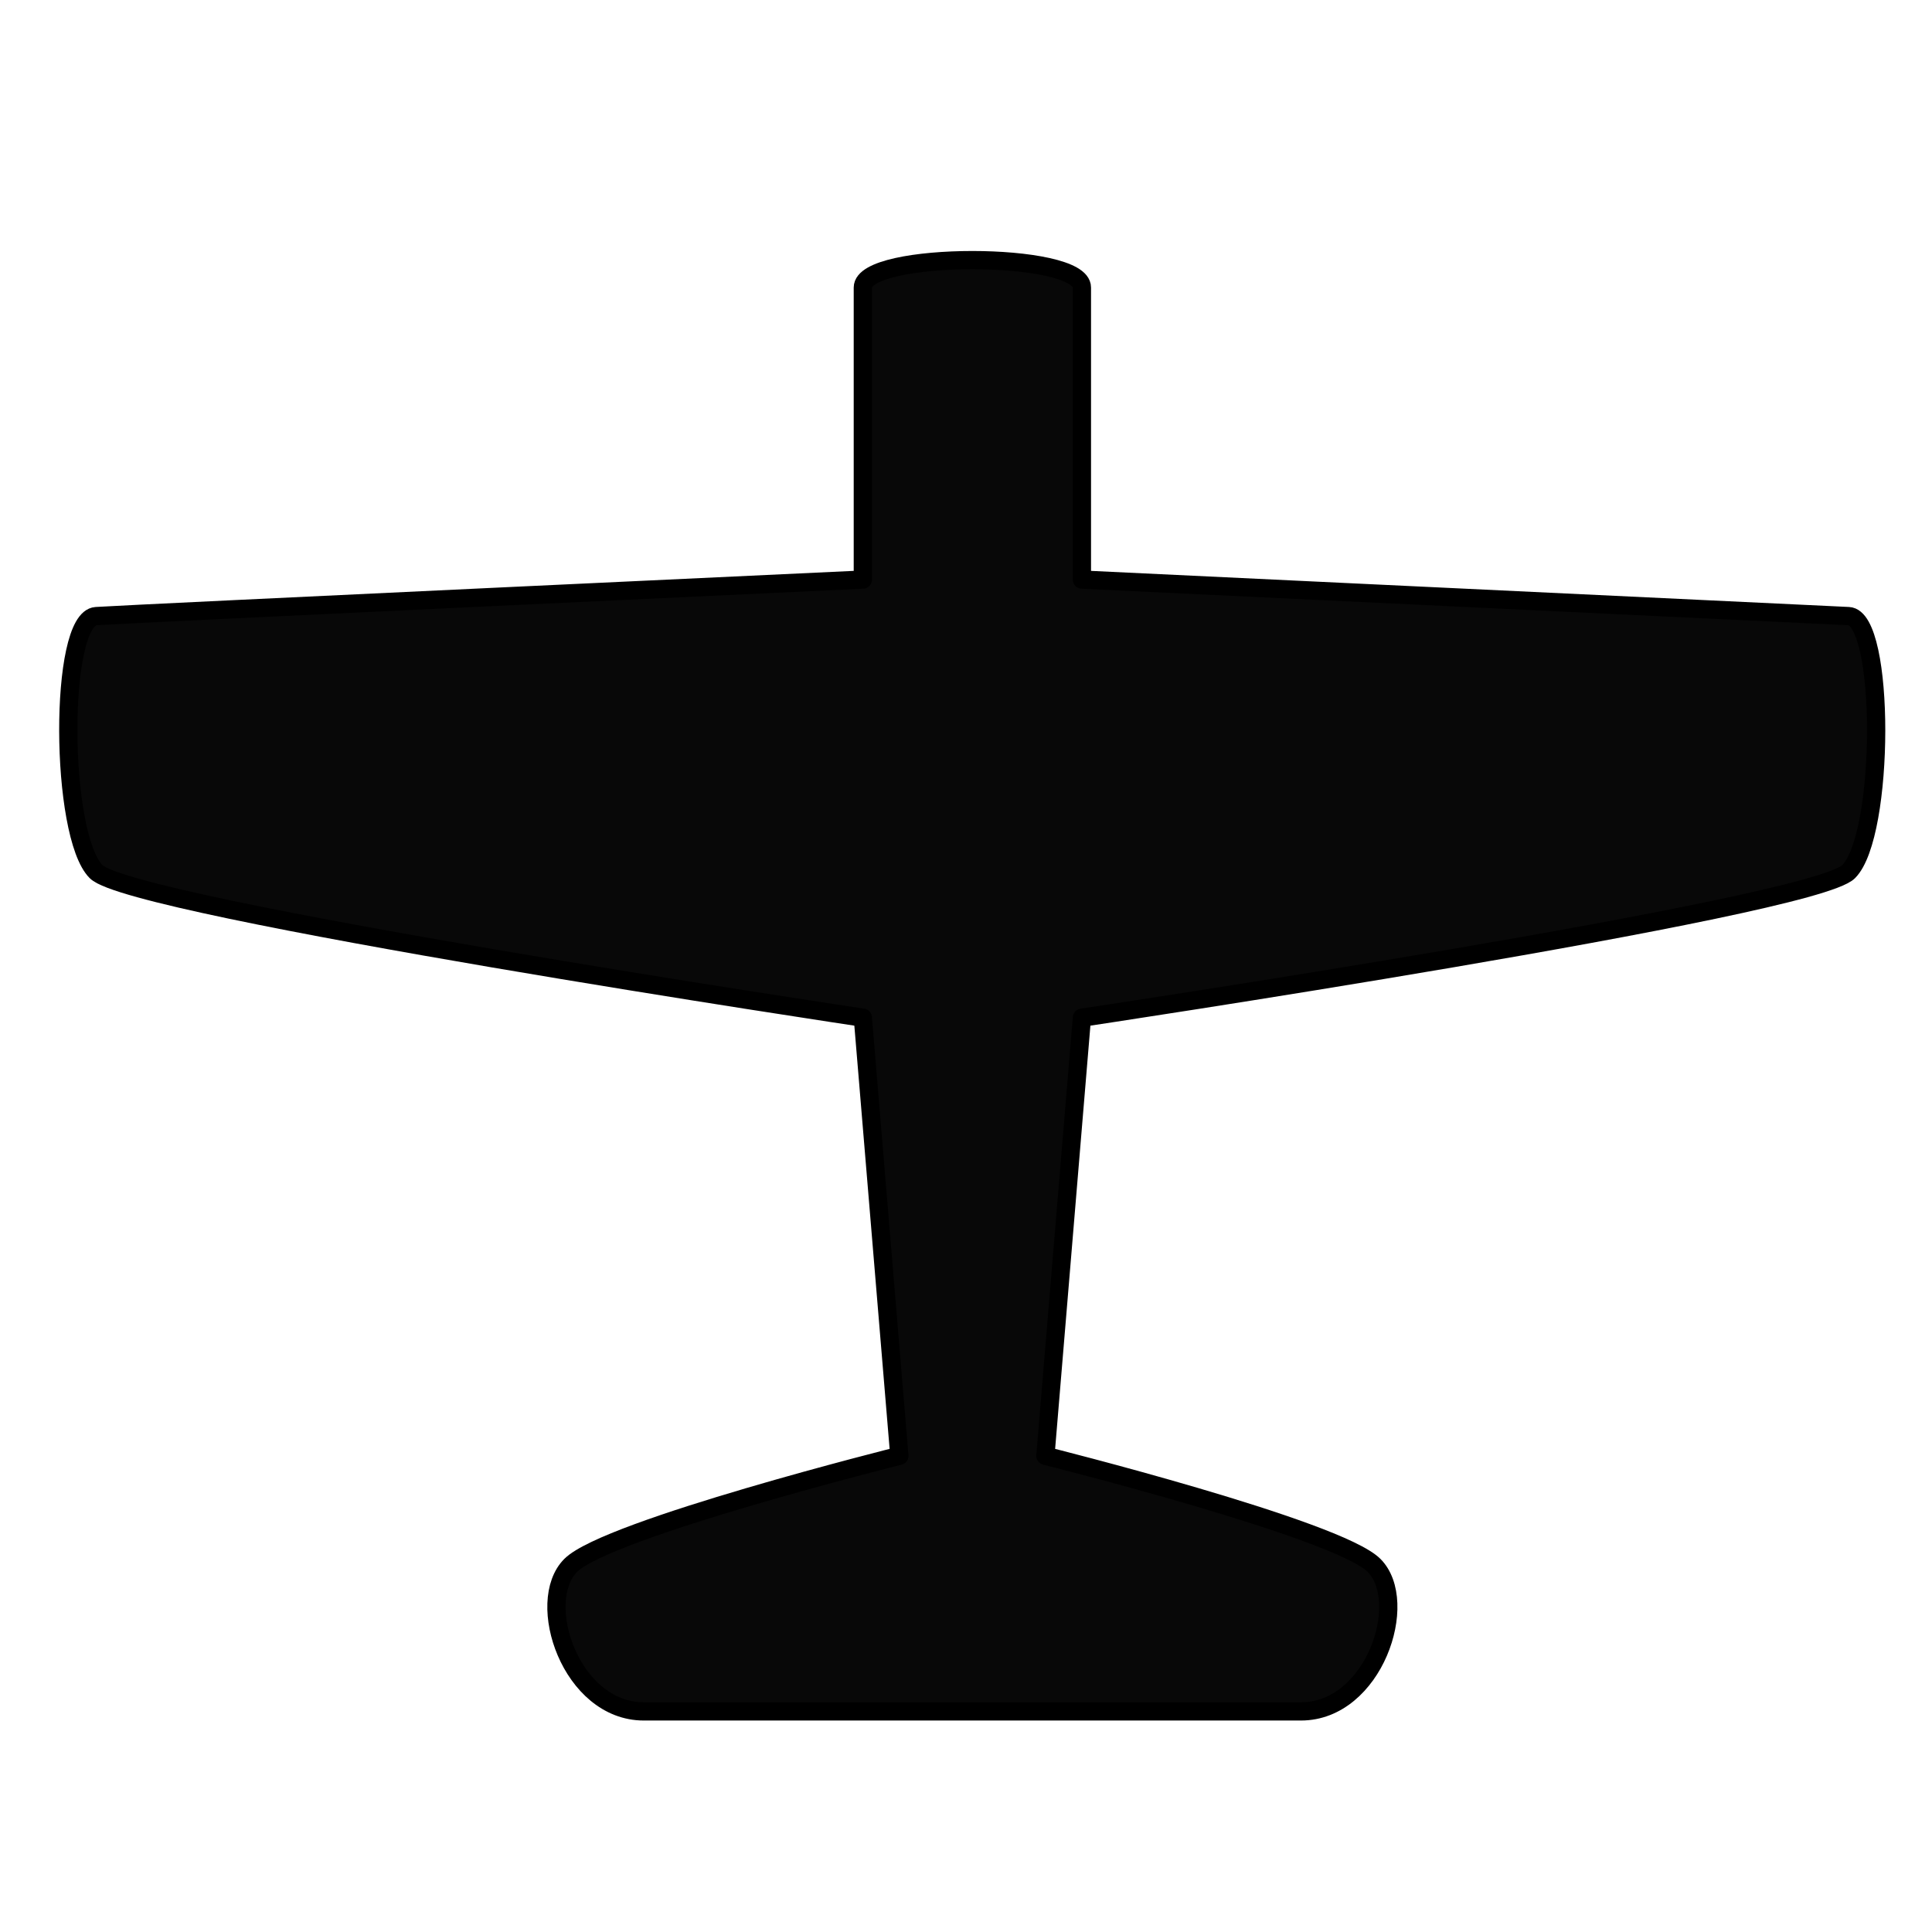
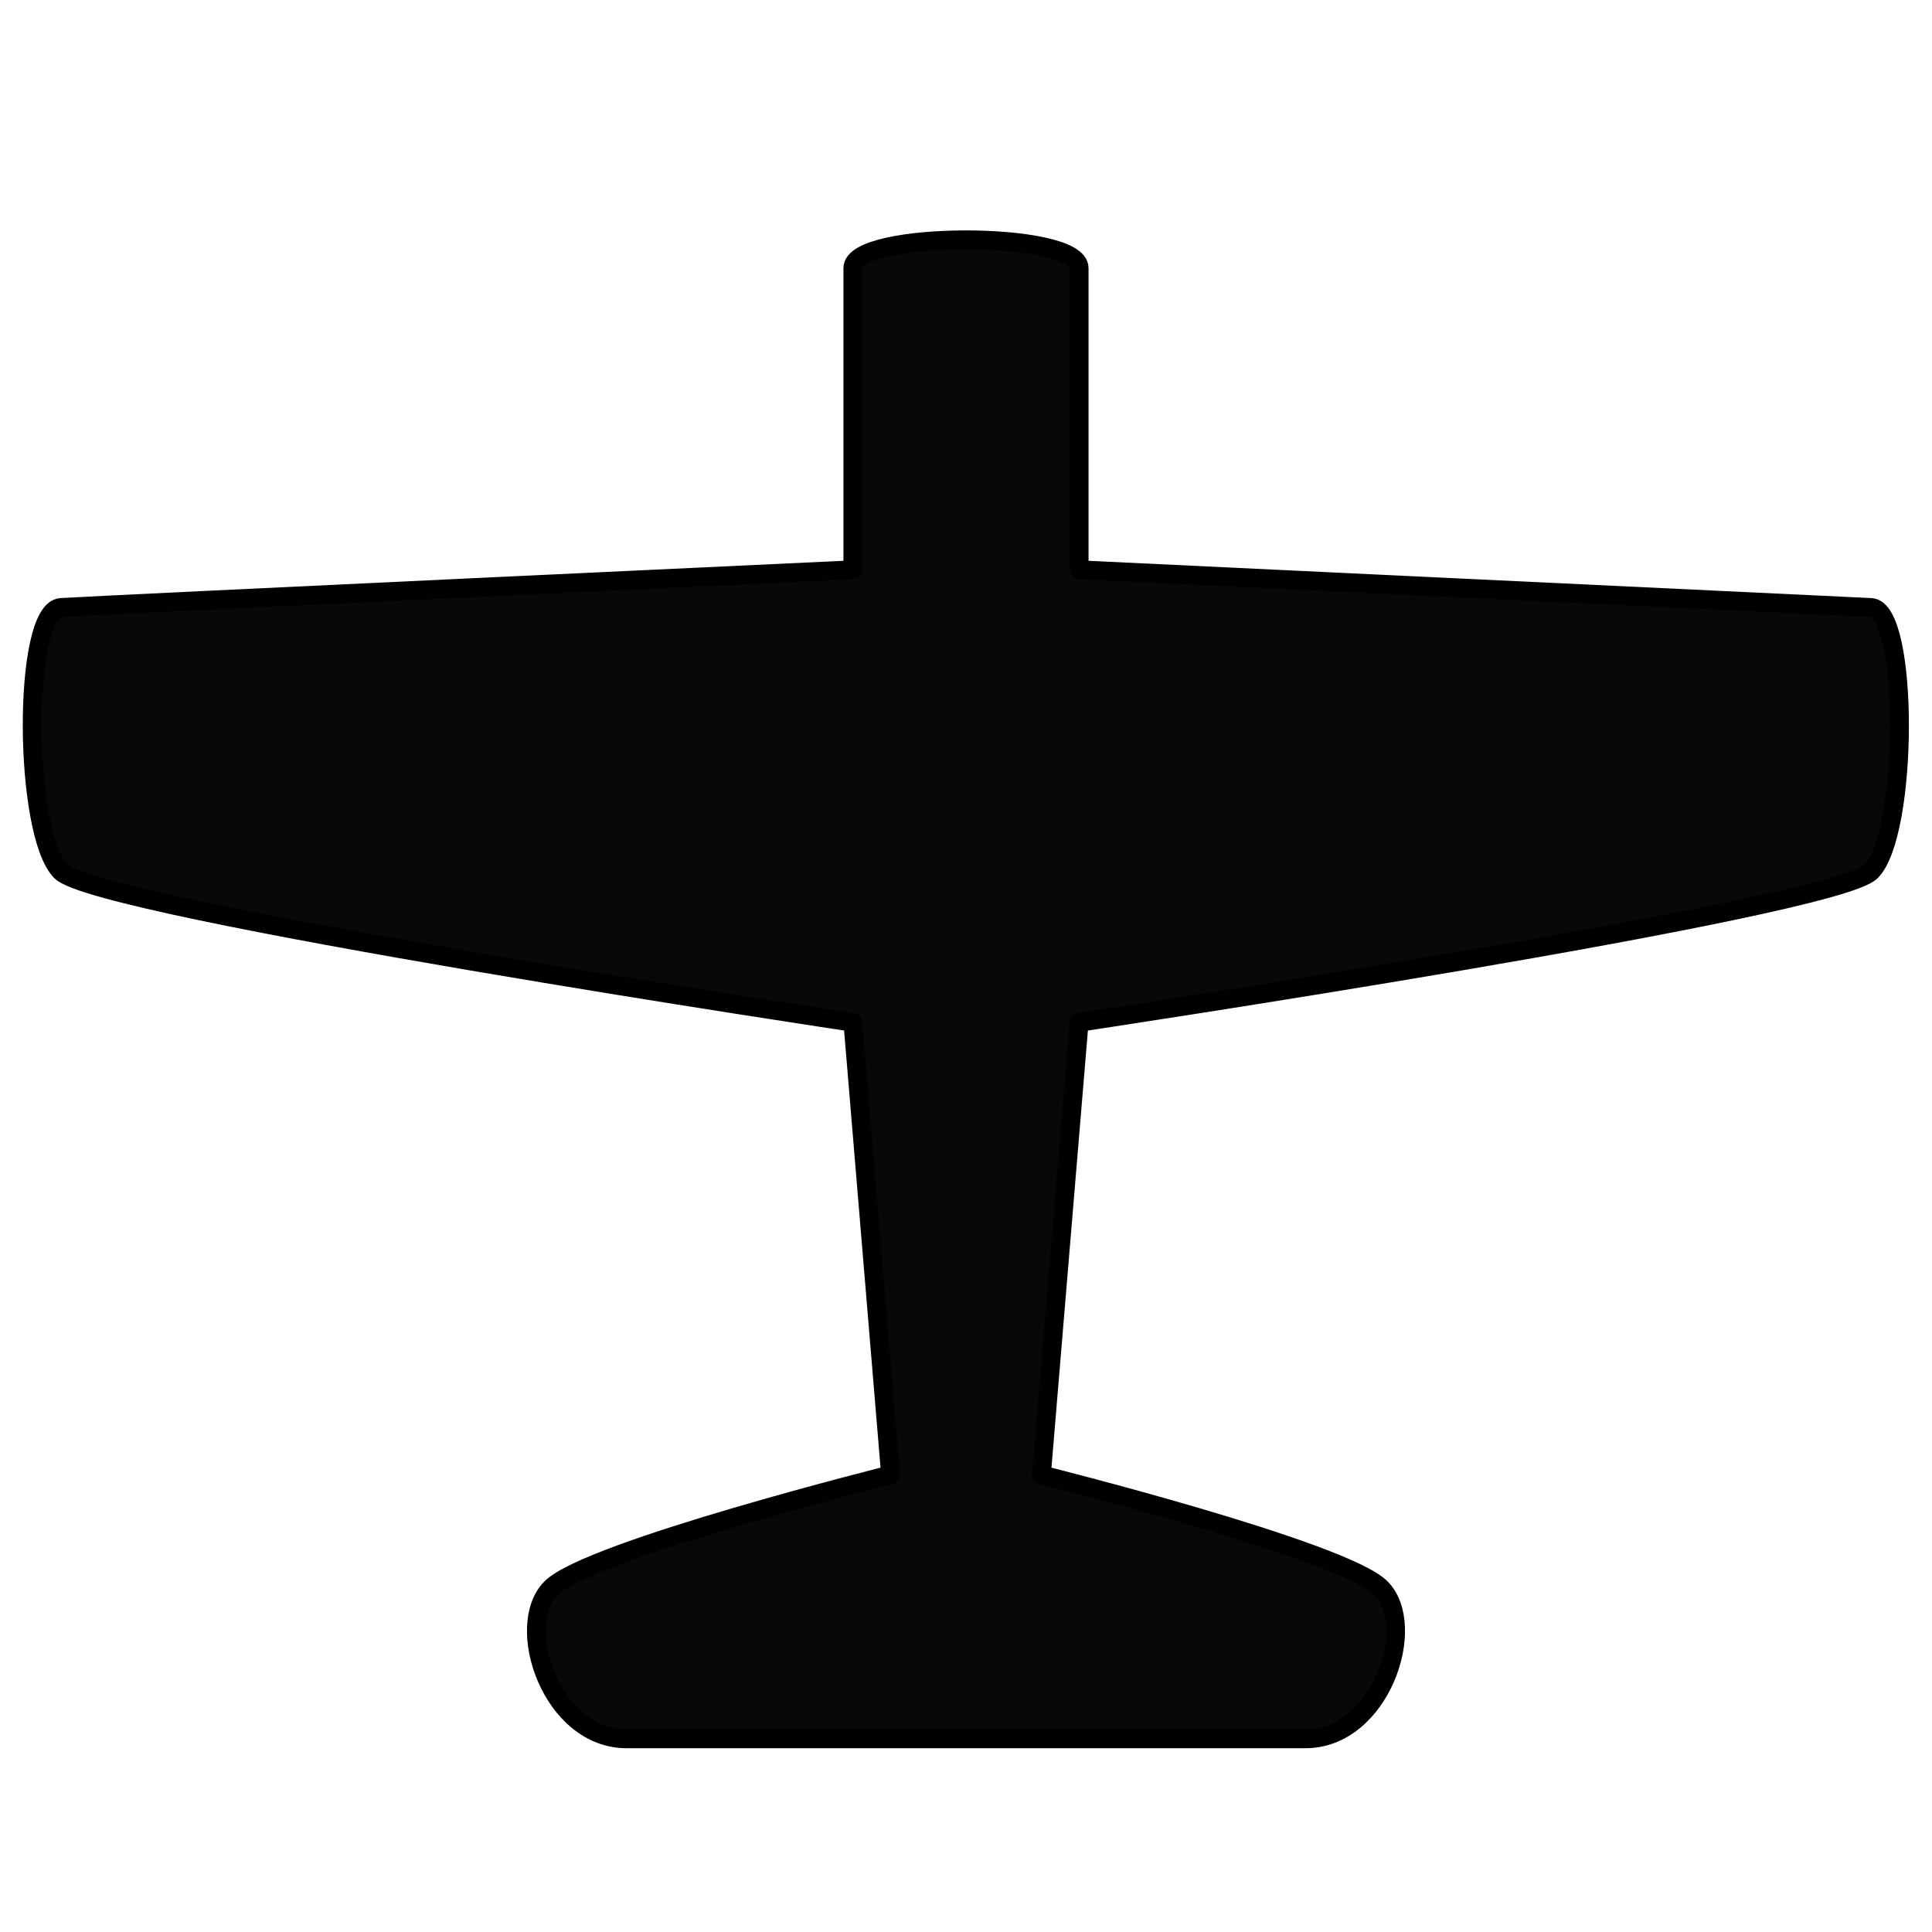
- <svg xmlns="http://www.w3.org/2000/svg" width="200" height="200" viewBox="0 0 52.917 52.917" version="1.1" id="svg8">
+ <svg xmlns="http://www.w3.org/2000/svg" width="200" height="200" viewBox="0 0 200 200" version="1.1" id="svg8">
  <defs id="defs2" />
  <g id="layer1" transform="translate(0,-244.0833)">
-     <path style="fill:#000000;fill-opacity:0.965;stroke:#000000;stroke-width:0.5;stroke-linecap:round;stroke-linejoin:round;stroke-miterlimit:4;stroke-dasharray:none;stroke-opacity:1" d="m 2.633,260.958 c -1.033,0.067 -1,6 0,7 1,1 21,4 21,4 l 1,12 c 0,0 -8,2 -9,3 -1,1 0,4 2,4 h 18 c 2,0 3,-3 2,-4 -1,-1 -9,-3 -9,-3 l 1,-12 c 0,0 20,-3 21,-4 1,-1 1.012,-6.953 0,-7 -1.012,-0.047 -21,-1 -21,-1 v -8 c 0,-1 -6,-1 -6,0 v 8 c 0,0 -19.967,0.933 -21,1 z" id="path828" />
+     <path style="fill:#000000;fill-opacity:0.965;stroke:#000000;stroke-width:1.952;stroke-linecap:round;stroke-linejoin:round;stroke-miterlimit:4;stroke-dasharray:none;stroke-opacity:1" d="m 6.311,306.972 c -4.034,0.261 -3.904,23.422 0,27.326 3.904,3.904 81.978,15.615 81.978,15.615 l 3.904,46.845 c 0,0 -31.23,7.807 -35.134,11.711 -3.904,3.904 0,15.615 7.807,15.615 h 70.267 c 7.807,0 11.711,-11.711 7.807,-15.615 -3.904,-3.904 -35.134,-11.711 -35.134,-11.711 l 3.904,-46.845 c 0,0 78.075,-11.711 81.978,-15.615 3.904,-3.904 3.95,-27.142 0,-27.326 -3.95,-0.185 -81.978,-3.904 -81.978,-3.904 v -31.23 c 0,-3.904 -23.422,-3.904 -23.422,0 v 31.23 c 0,0 -77.944,3.643 -81.978,3.904 z" id="path828" />
  </g>
</svg>
